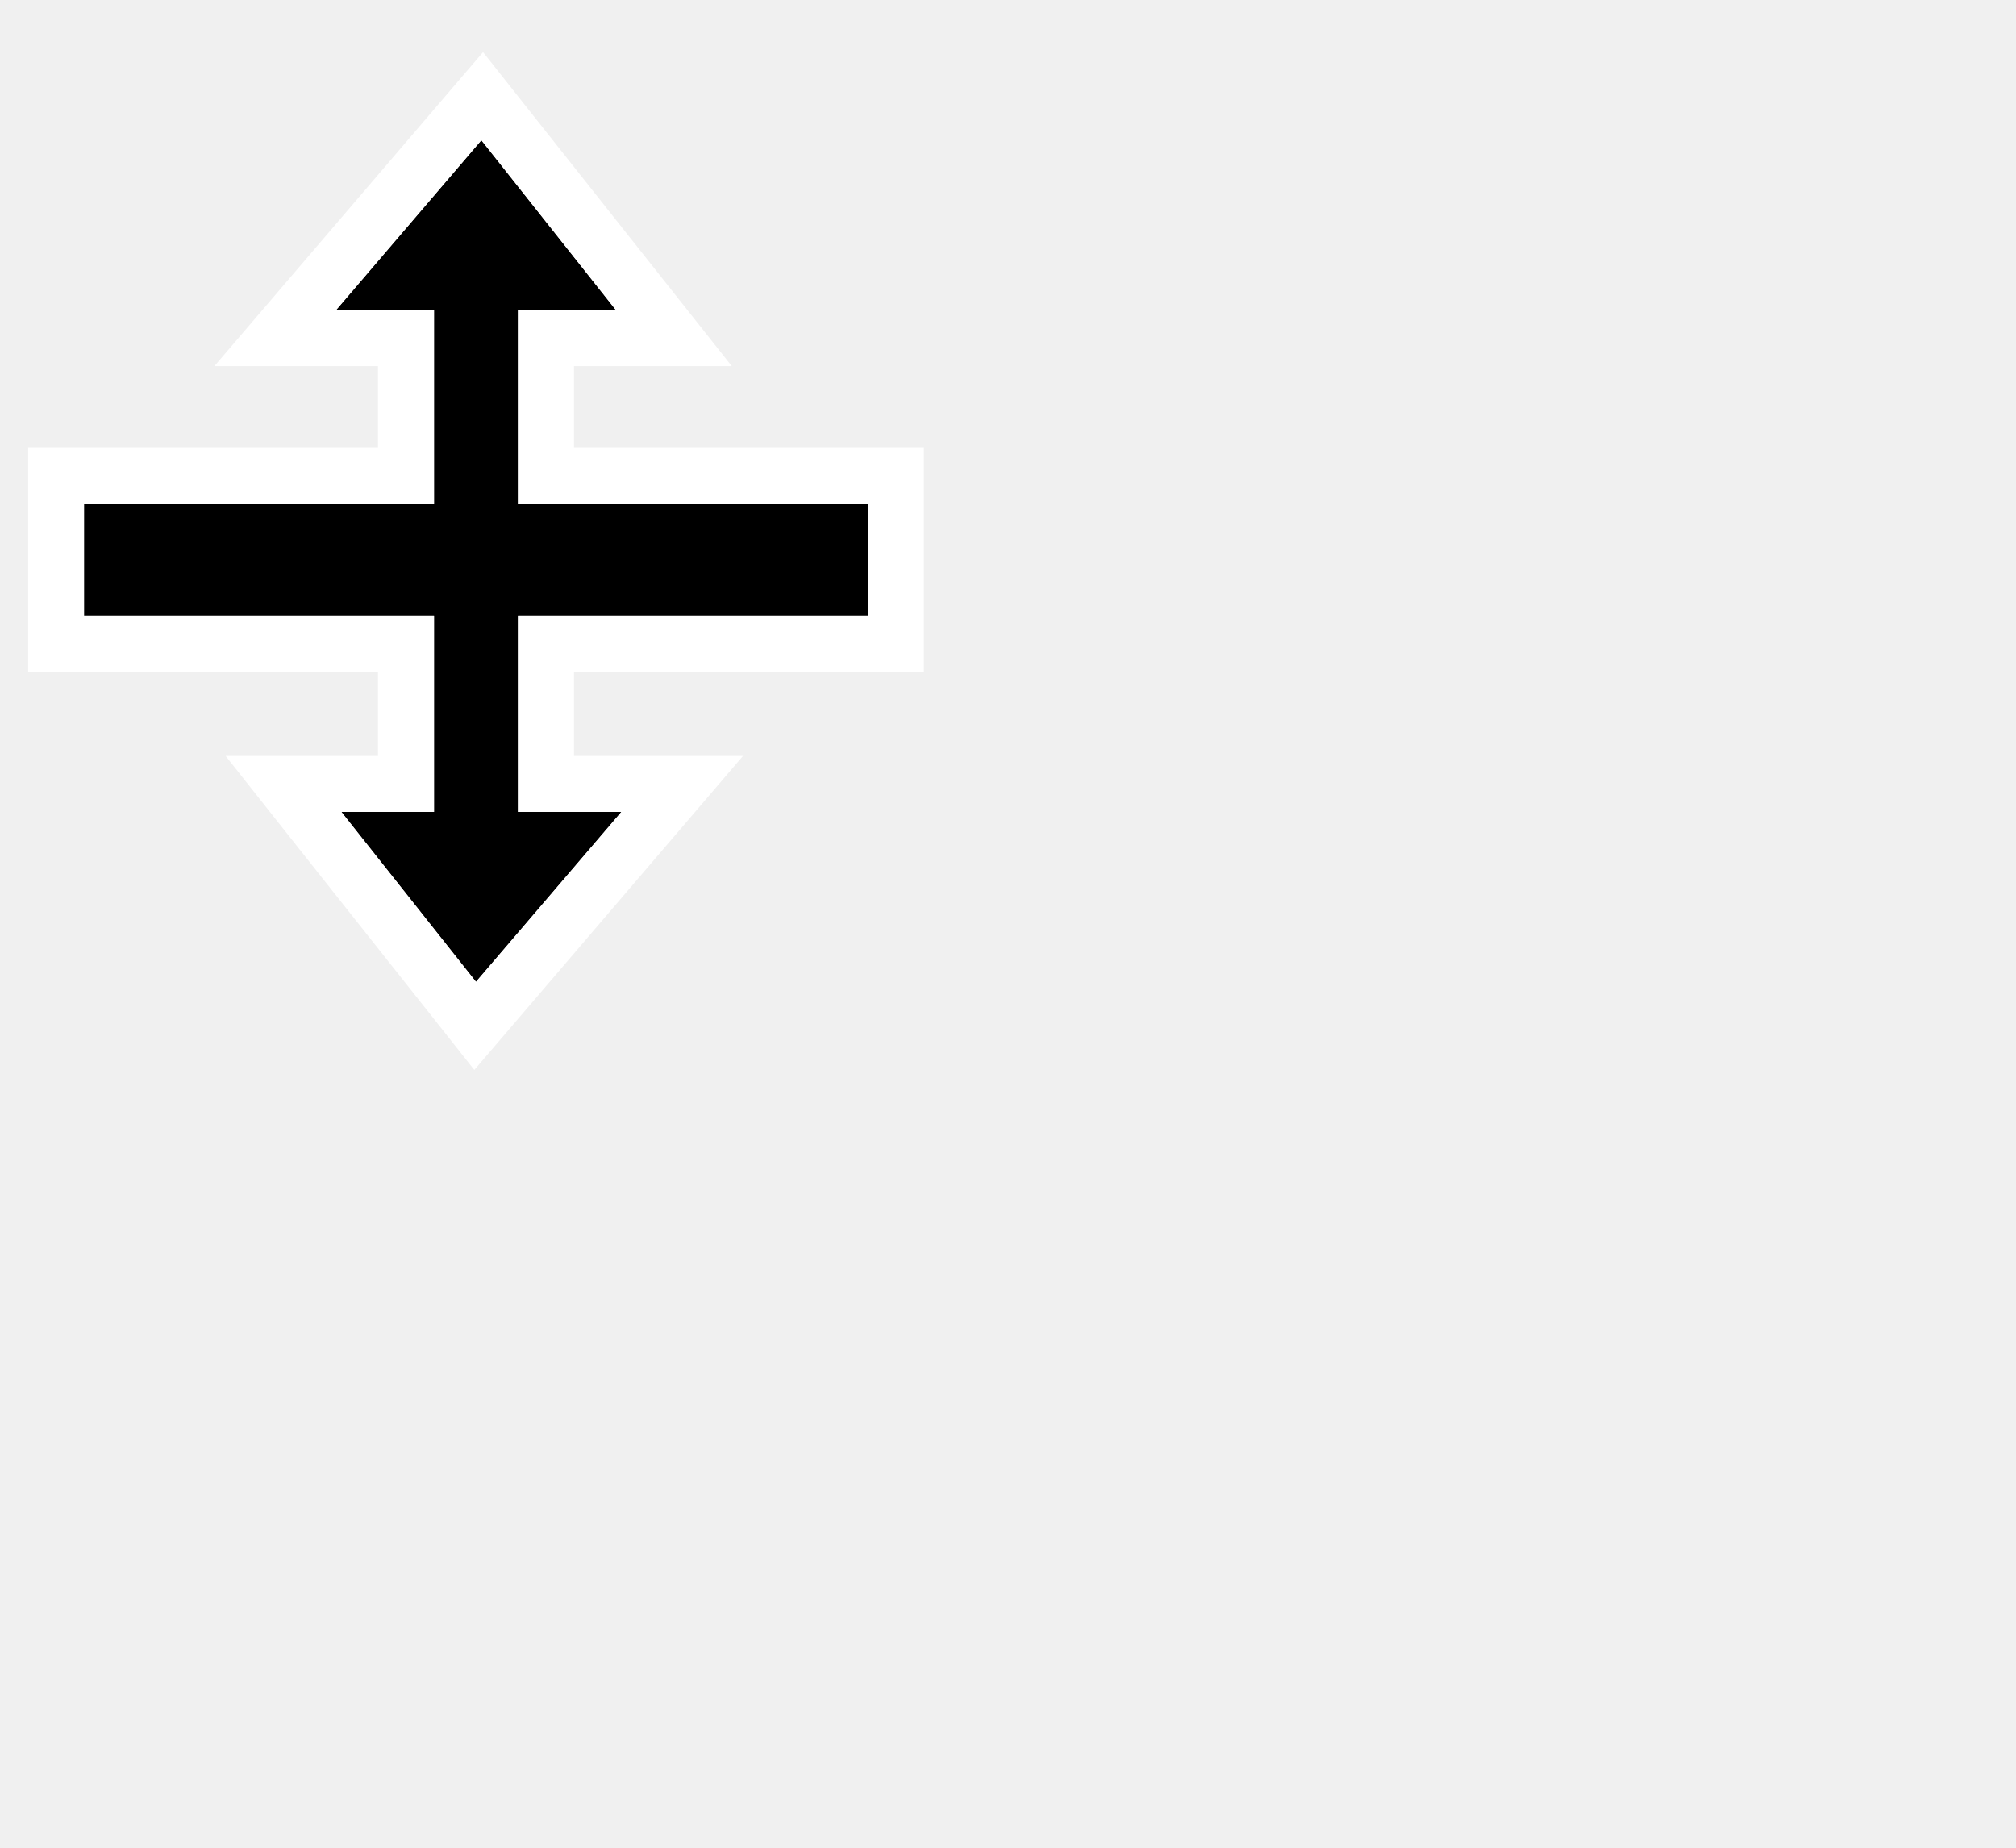
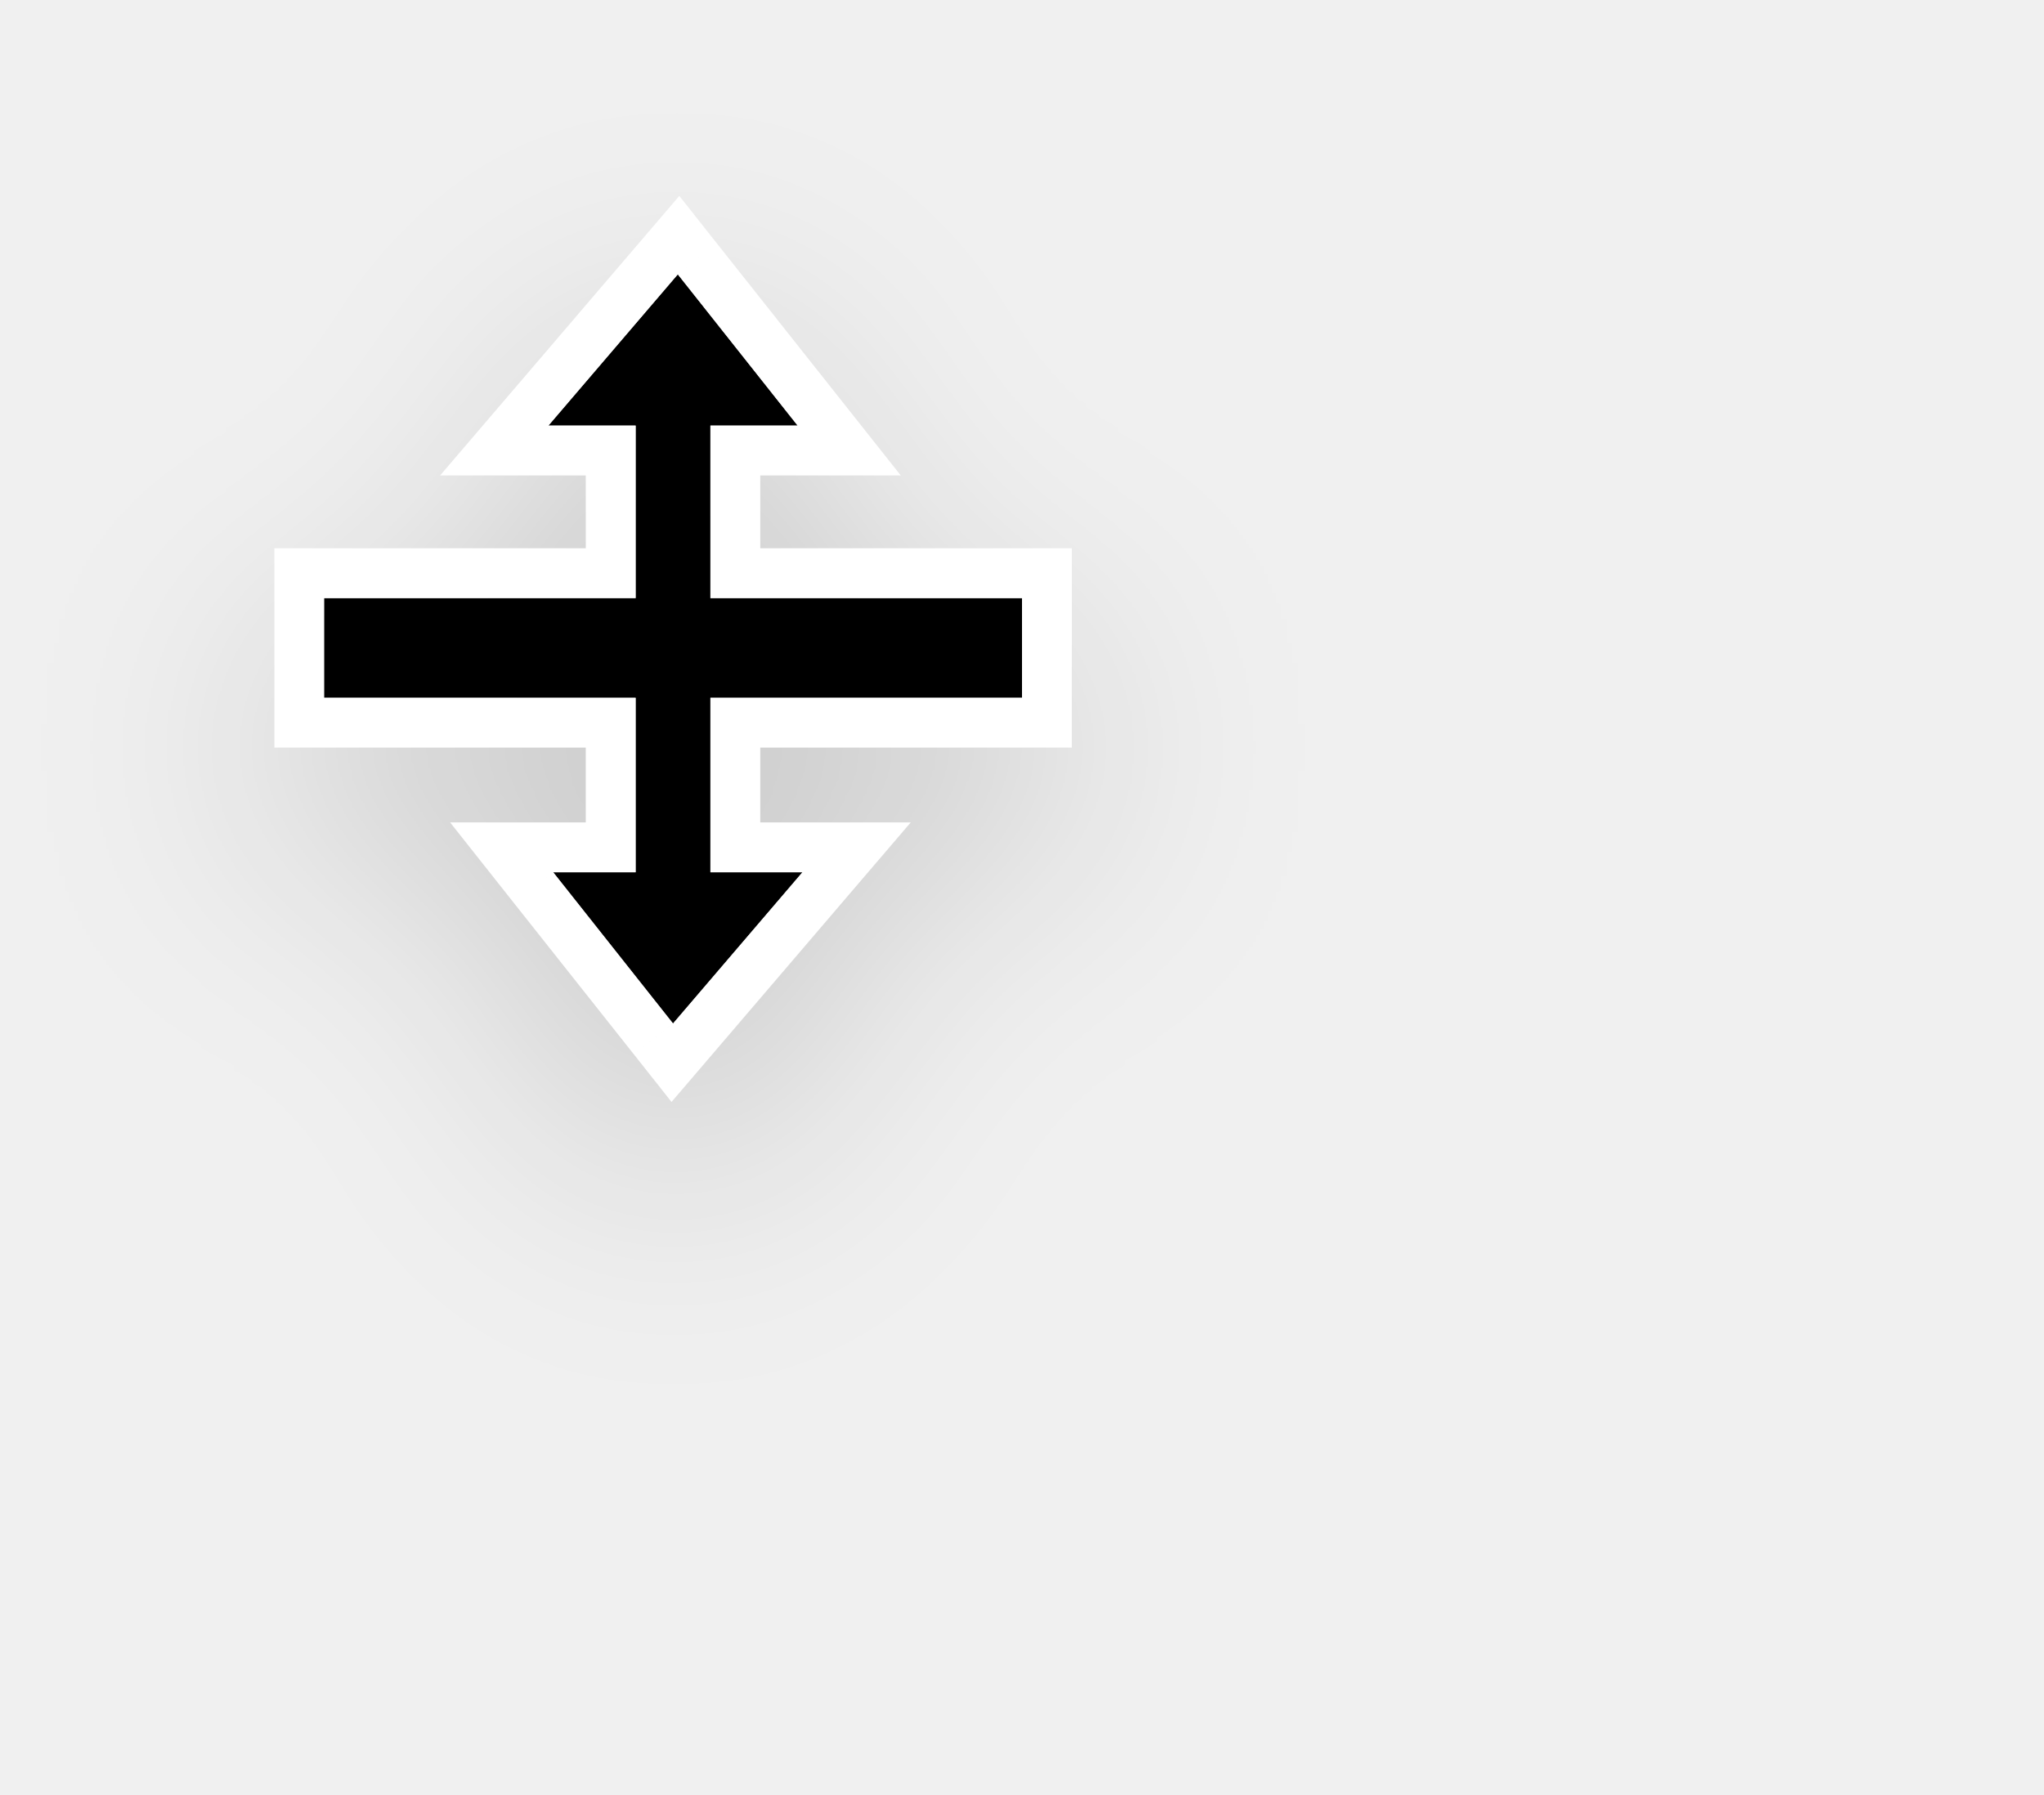
- <svg xmlns="http://www.w3.org/2000/svg" width="36" height="33" viewBox="0 0 36 33" fill="none">
-   <mask id="path-1-outside-1_302_8" maskUnits="userSpaceOnUse" x="0.5" y="0.536" width="16" height="19" fill="black">
-     <rect fill="white" x="0.5" y="0.536" width="16" height="19" />
-     <path fill-rule="evenodd" clip-rule="evenodd" d="M7.75 11H1.5V9H7.75V5.539H6L8.596 2.504L11 5.539H9.25V9H15.5V11H9.25V14.501H11.096L8.5 17.536L6.096 14.501H7.75V11Z" />
-   </mask>
-   <path fill-rule="evenodd" clip-rule="evenodd" d="M7.75 11H1.5V9H7.75V5.539H6L8.596 2.504L11 5.539H9.25V9H15.5V11H9.25V14.501H11.096L8.5 17.536L6.096 14.501H7.75V11Z" fill="black" />
-   <path d="M1.5 11H0.5L0.5 12H1.5V11ZM7.75 11H8.75V10H7.75L7.75 11ZM1.5 9L1.5 8H0.5V9H1.5ZM7.75 9V10H8.75V9H7.75ZM7.75 5.539H8.75V4.539H7.75V5.539ZM6 5.539L5.24 4.889L3.828 6.539H6V5.539ZM8.596 2.504L9.38 1.884L8.626 0.931L7.836 1.854L8.596 2.504ZM11 5.539V6.539H13.068L11.784 4.918L11 5.539ZM9.25 5.539V4.539H8.25V5.539H9.25ZM9.25 9H8.25V10H9.25V9ZM15.5 9L16.5 9V8L15.5 8V9ZM15.5 11V12H16.5V11H15.5ZM9.25 11V10H8.25V11H9.25ZM9.25 14.501H8.25V15.501H9.25V14.501ZM11.096 14.501L11.856 15.151L13.268 13.501H11.096V14.501ZM8.5 17.536L7.716 18.156L8.47 19.109L9.26 18.186L8.5 17.536ZM6.096 14.501V13.501H4.029L5.312 15.122L6.096 14.501ZM7.75 14.501V15.501H8.75V14.501H7.75ZM1.5 12H7.75L7.75 10H1.5V12ZM0.5 9L0.5 11H2.5V9H0.5ZM7.75 8H1.5L1.5 10H7.75V8ZM6.75 5.539V9H8.75V5.539H6.75ZM7.75 4.539H6V6.539H7.75V4.539ZM6.76 6.189L9.356 3.155L7.836 1.854L5.24 4.889L6.76 6.189ZM7.812 3.125L10.216 6.16L11.784 4.918L9.38 1.884L7.812 3.125ZM11 4.539H9.25V6.539H11V4.539ZM10.25 9V5.539H8.25V9H10.25ZM15.5 8H9.25V10H15.5V8ZM16.5 11V9L14.5 9V11H16.5ZM9.25 12H15.5V10H9.25V12ZM10.25 14.501V11H8.25V14.501H10.25ZM11.096 13.501H9.25V15.501H11.096V13.501ZM9.26 18.186L11.856 15.151L10.336 13.851L7.74 16.886L9.26 18.186ZM5.312 15.122L7.716 18.156L9.284 16.915L6.88 13.88L5.312 15.122ZM7.75 13.501H6.096V15.501H7.75V13.501ZM6.75 11V14.501H8.75V11H6.75Z" fill="white" mask="url(#path-1-outside-1_302_8)" />
+ <svg xmlns="http://www.w3.org/2000/svg" width="41" height="36" viewBox="0 0 41 36" fill="none">
+   <g filter="url(#filter0_d_302_8)">
+     <mask id="path-1-outside-1_302_8" maskUnits="userSpaceOnUse" x="5.5" y="3.536" width="16" height="19" fill="black">
+       <rect fill="white" x="5.5" y="3.536" width="16" height="19" />
+       <path fill-rule="evenodd" clip-rule="evenodd" d="M12.75 14H6.5L6.5 12H12.75V8.539H11L13.596 5.504L16 8.539H14.25V12H20.5V14H14.25V17.501H16.096L13.5 20.536L11.096 17.501H12.75V14Z" />
+     </mask>
+     <path fill-rule="evenodd" clip-rule="evenodd" d="M12.75 14H6.5L6.5 12H12.75V8.539H11L13.596 5.504L16 8.539H14.25V12H20.5V14H14.25V17.501H16.096L13.5 20.536L11.096 17.501H12.75V14Z" fill="black" />
+     <path d="M6.5 14H5.5V15H6.5V14ZM12.75 14H13.75V13H12.75V14ZM6.5 12V11H5.5V12H6.5ZM12.75 12V13H13.75V12H12.75ZM12.75 8.539H13.75V7.539H12.75V8.539ZM11 8.539L10.24 7.889L8.828 9.539H11V8.539ZM13.596 5.504L14.38 4.884L13.626 3.931L12.836 4.854L13.596 5.504ZM16 8.539V9.539H18.068L16.784 7.918L16 8.539ZM14.25 8.539V7.539H13.25V8.539H14.25ZM14.25 12H13.25V13H14.25V12ZM20.5 12L21.5 12V11L20.5 11V12ZM20.5 14V15H21.5V14H20.5ZM14.25 14V13H13.25V14H14.25ZM14.25 17.501H13.25V18.501H14.25V17.501ZM16.096 17.501L16.856 18.151L18.268 16.501H16.096V17.501ZM13.5 20.536L12.716 21.156L13.47 22.109L14.26 21.186L13.5 20.536ZM11.096 17.501V16.501H9.029L10.312 18.122L11.096 17.501ZM12.75 17.501V18.501H13.75V17.501H12.75ZM6.5 15H12.75V13H6.5L6.5 15ZM5.5 12L5.5 14H7.5V12H5.5ZM12.75 11H6.5V13H12.75V11ZM11.75 8.539V12H13.75V8.539H11.75ZM12.75 7.539H11V9.539H12.75V7.539ZM11.76 9.189L14.356 6.155L12.836 4.854L10.24 7.889L11.76 9.189ZM12.812 6.125L15.216 9.16L16.784 7.918L14.38 4.884L12.812 6.125ZM16 7.539H14.25V9.539H16V7.539ZM15.25 12V8.539H13.25V12H15.25ZM20.5 11H14.25V13H20.5V11ZM21.5 14V12L19.5 12V14H21.5ZM14.25 15H20.5V13H14.25V15ZM15.25 17.501V14H13.25V17.501H15.25ZM16.096 16.501H14.25V18.501H16.096V16.501ZM14.26 21.186L16.856 18.151L15.336 16.851L12.74 19.886L14.26 21.186ZM10.312 18.122L12.716 21.156L14.284 19.915L11.88 16.88L10.312 18.122ZM12.75 16.501H11.096V18.501H12.75V16.501ZM11.75 14V17.501H13.75V14H11.75Z" fill="white" mask="url(#path-1-outside-1_302_8)" />
+   </g>
+   <defs>
+     <filter id="filter0_d_302_8" x="0.5" y="0.931" width="45.5" height="42.069" filterUnits="userSpaceOnUse" color-interpolation-filters="sRGB">
+       <feFlood flood-opacity="0" result="BackgroundImageFix" />
+       <feColorMatrix in="SourceAlpha" type="matrix" values="0 0 0 0 0 0 0 0 0 0 0 0 0 0 0 0 0 0 127 0" result="hardAlpha" />
+       <feOffset dy="2" />
+       <feGaussianBlur stdDeviation="2.5" />
+       <feColorMatrix type="matrix" values="0 0 0 0 0 0 0 0 0 0 0 0 0 0 0 0 0 0 0.16 0" />
+       <feBlend mode="normal" in2="BackgroundImageFix" result="effect1_dropShadow_302_8" />
+       <feBlend mode="normal" in="SourceGraphic" in2="effect1_dropShadow_302_8" result="shape" />
+     </filter>
+   </defs>
</svg>
